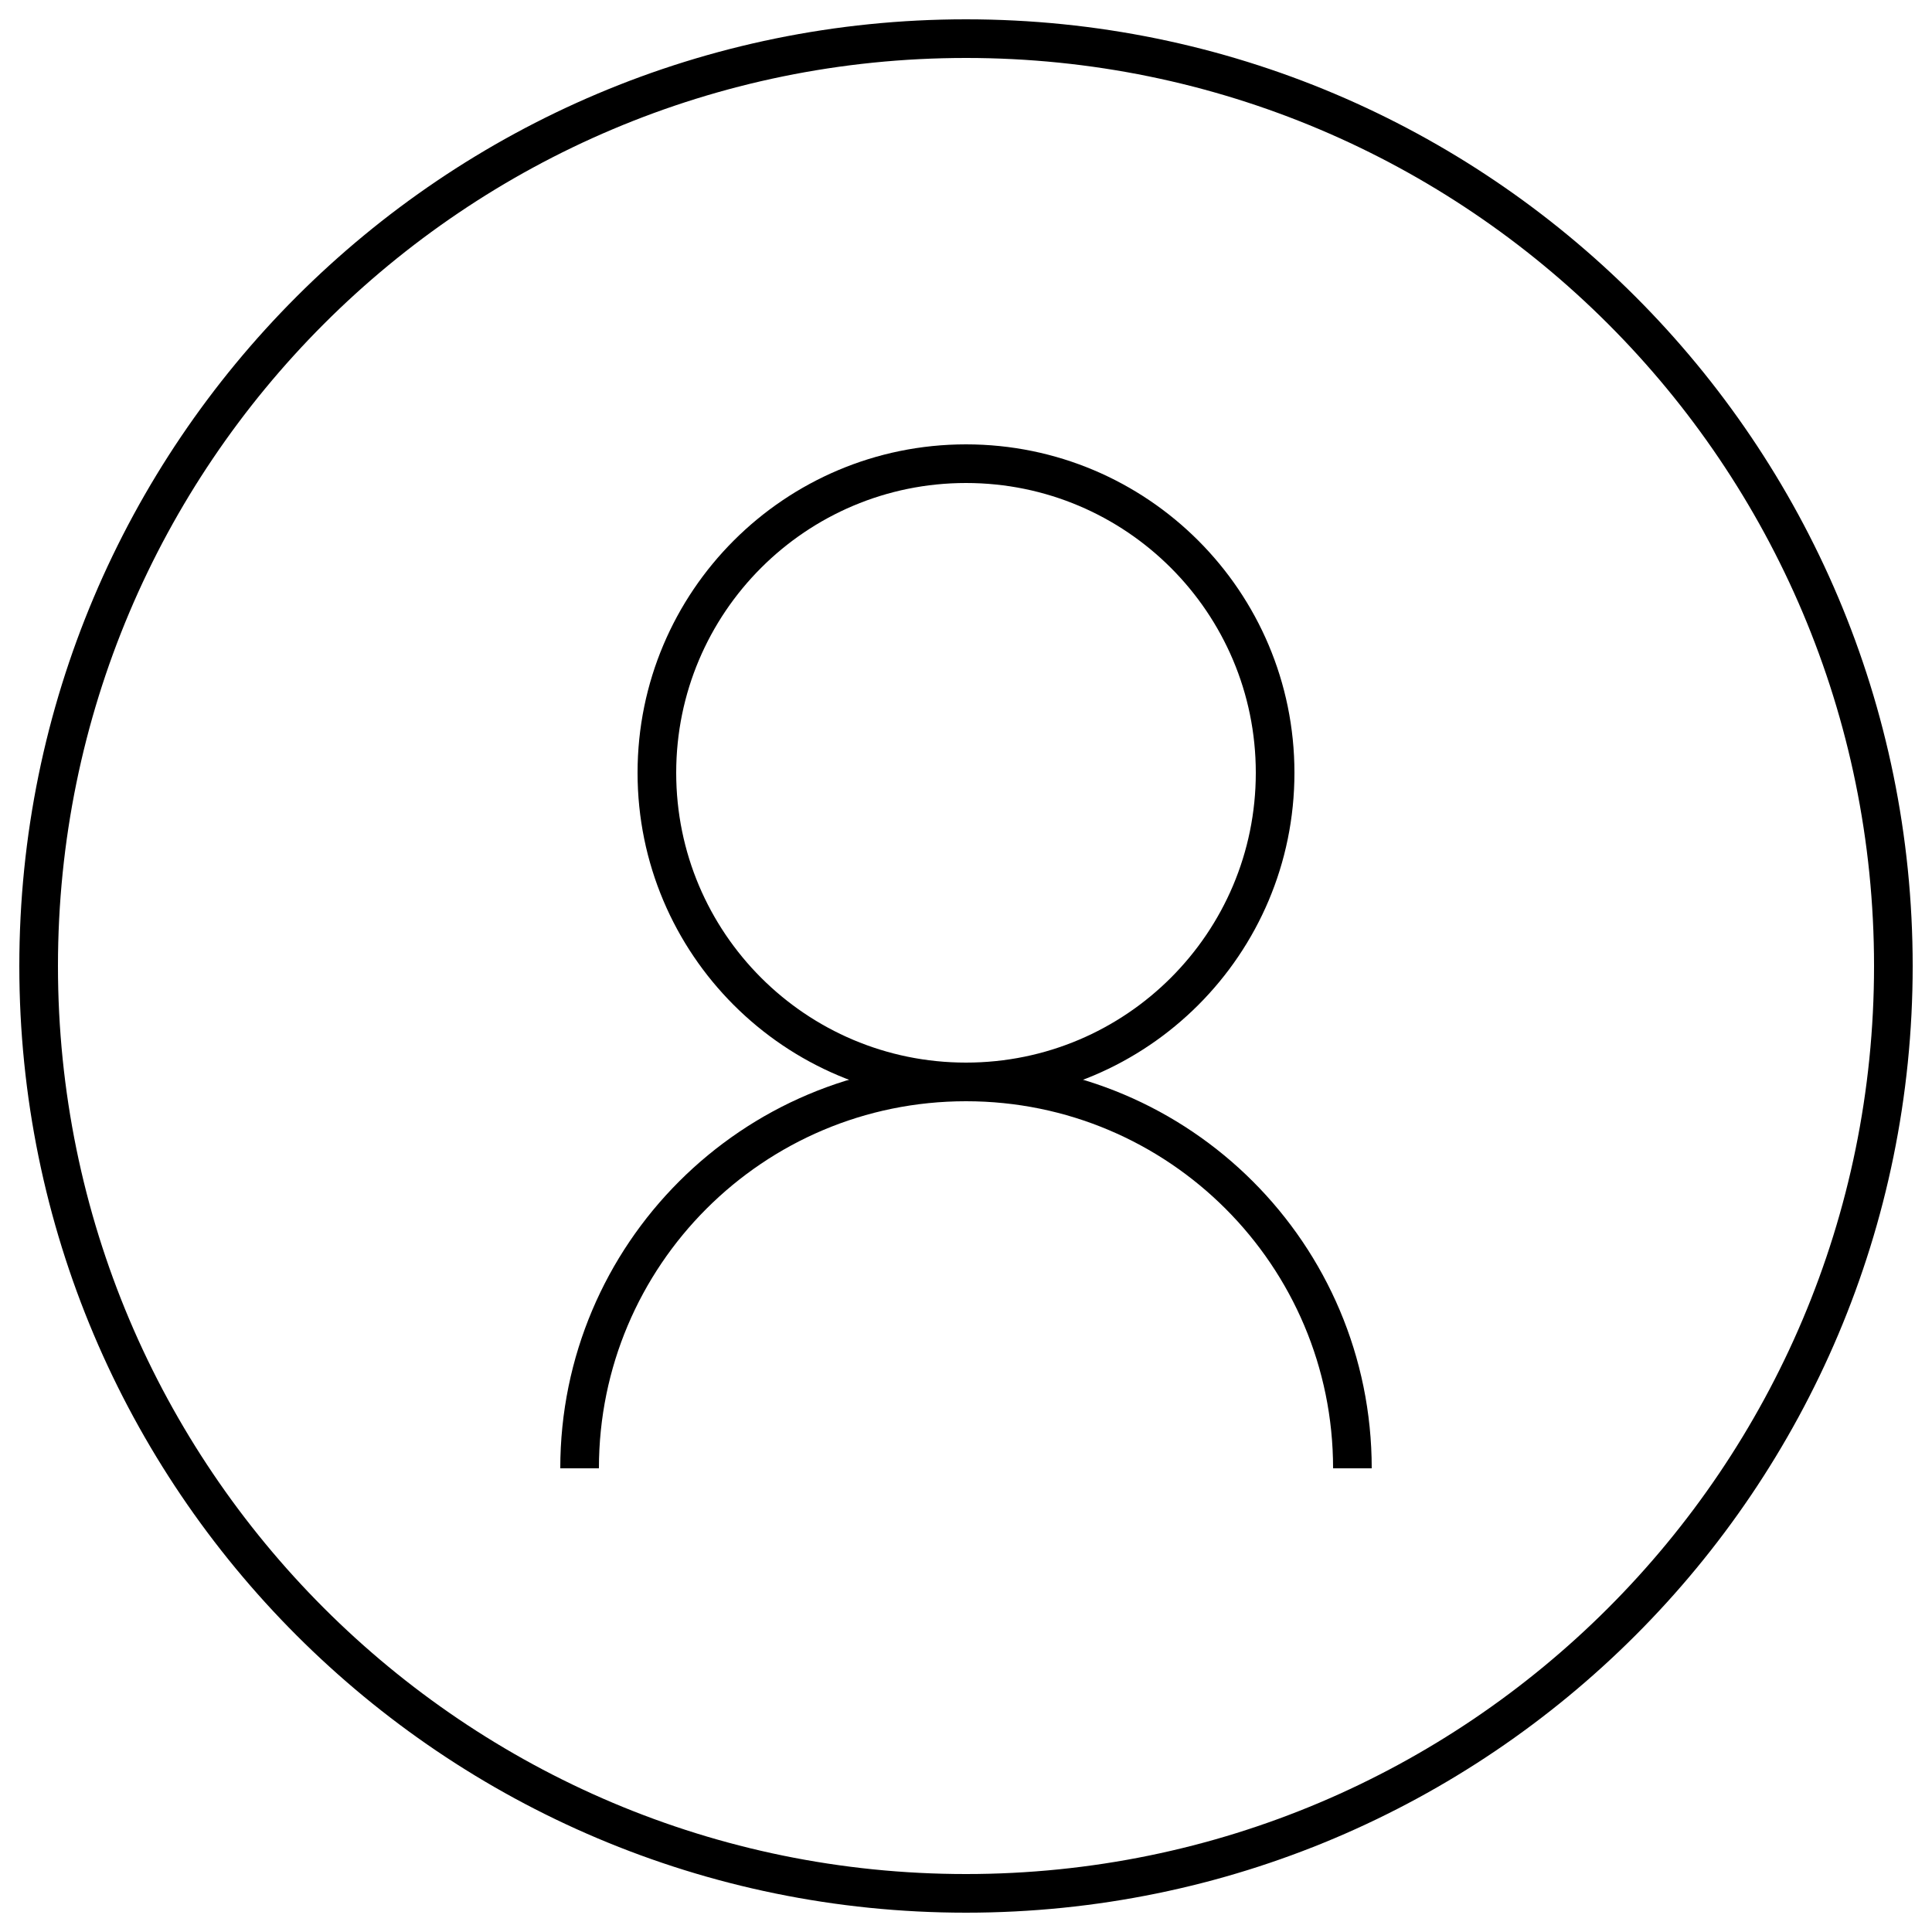
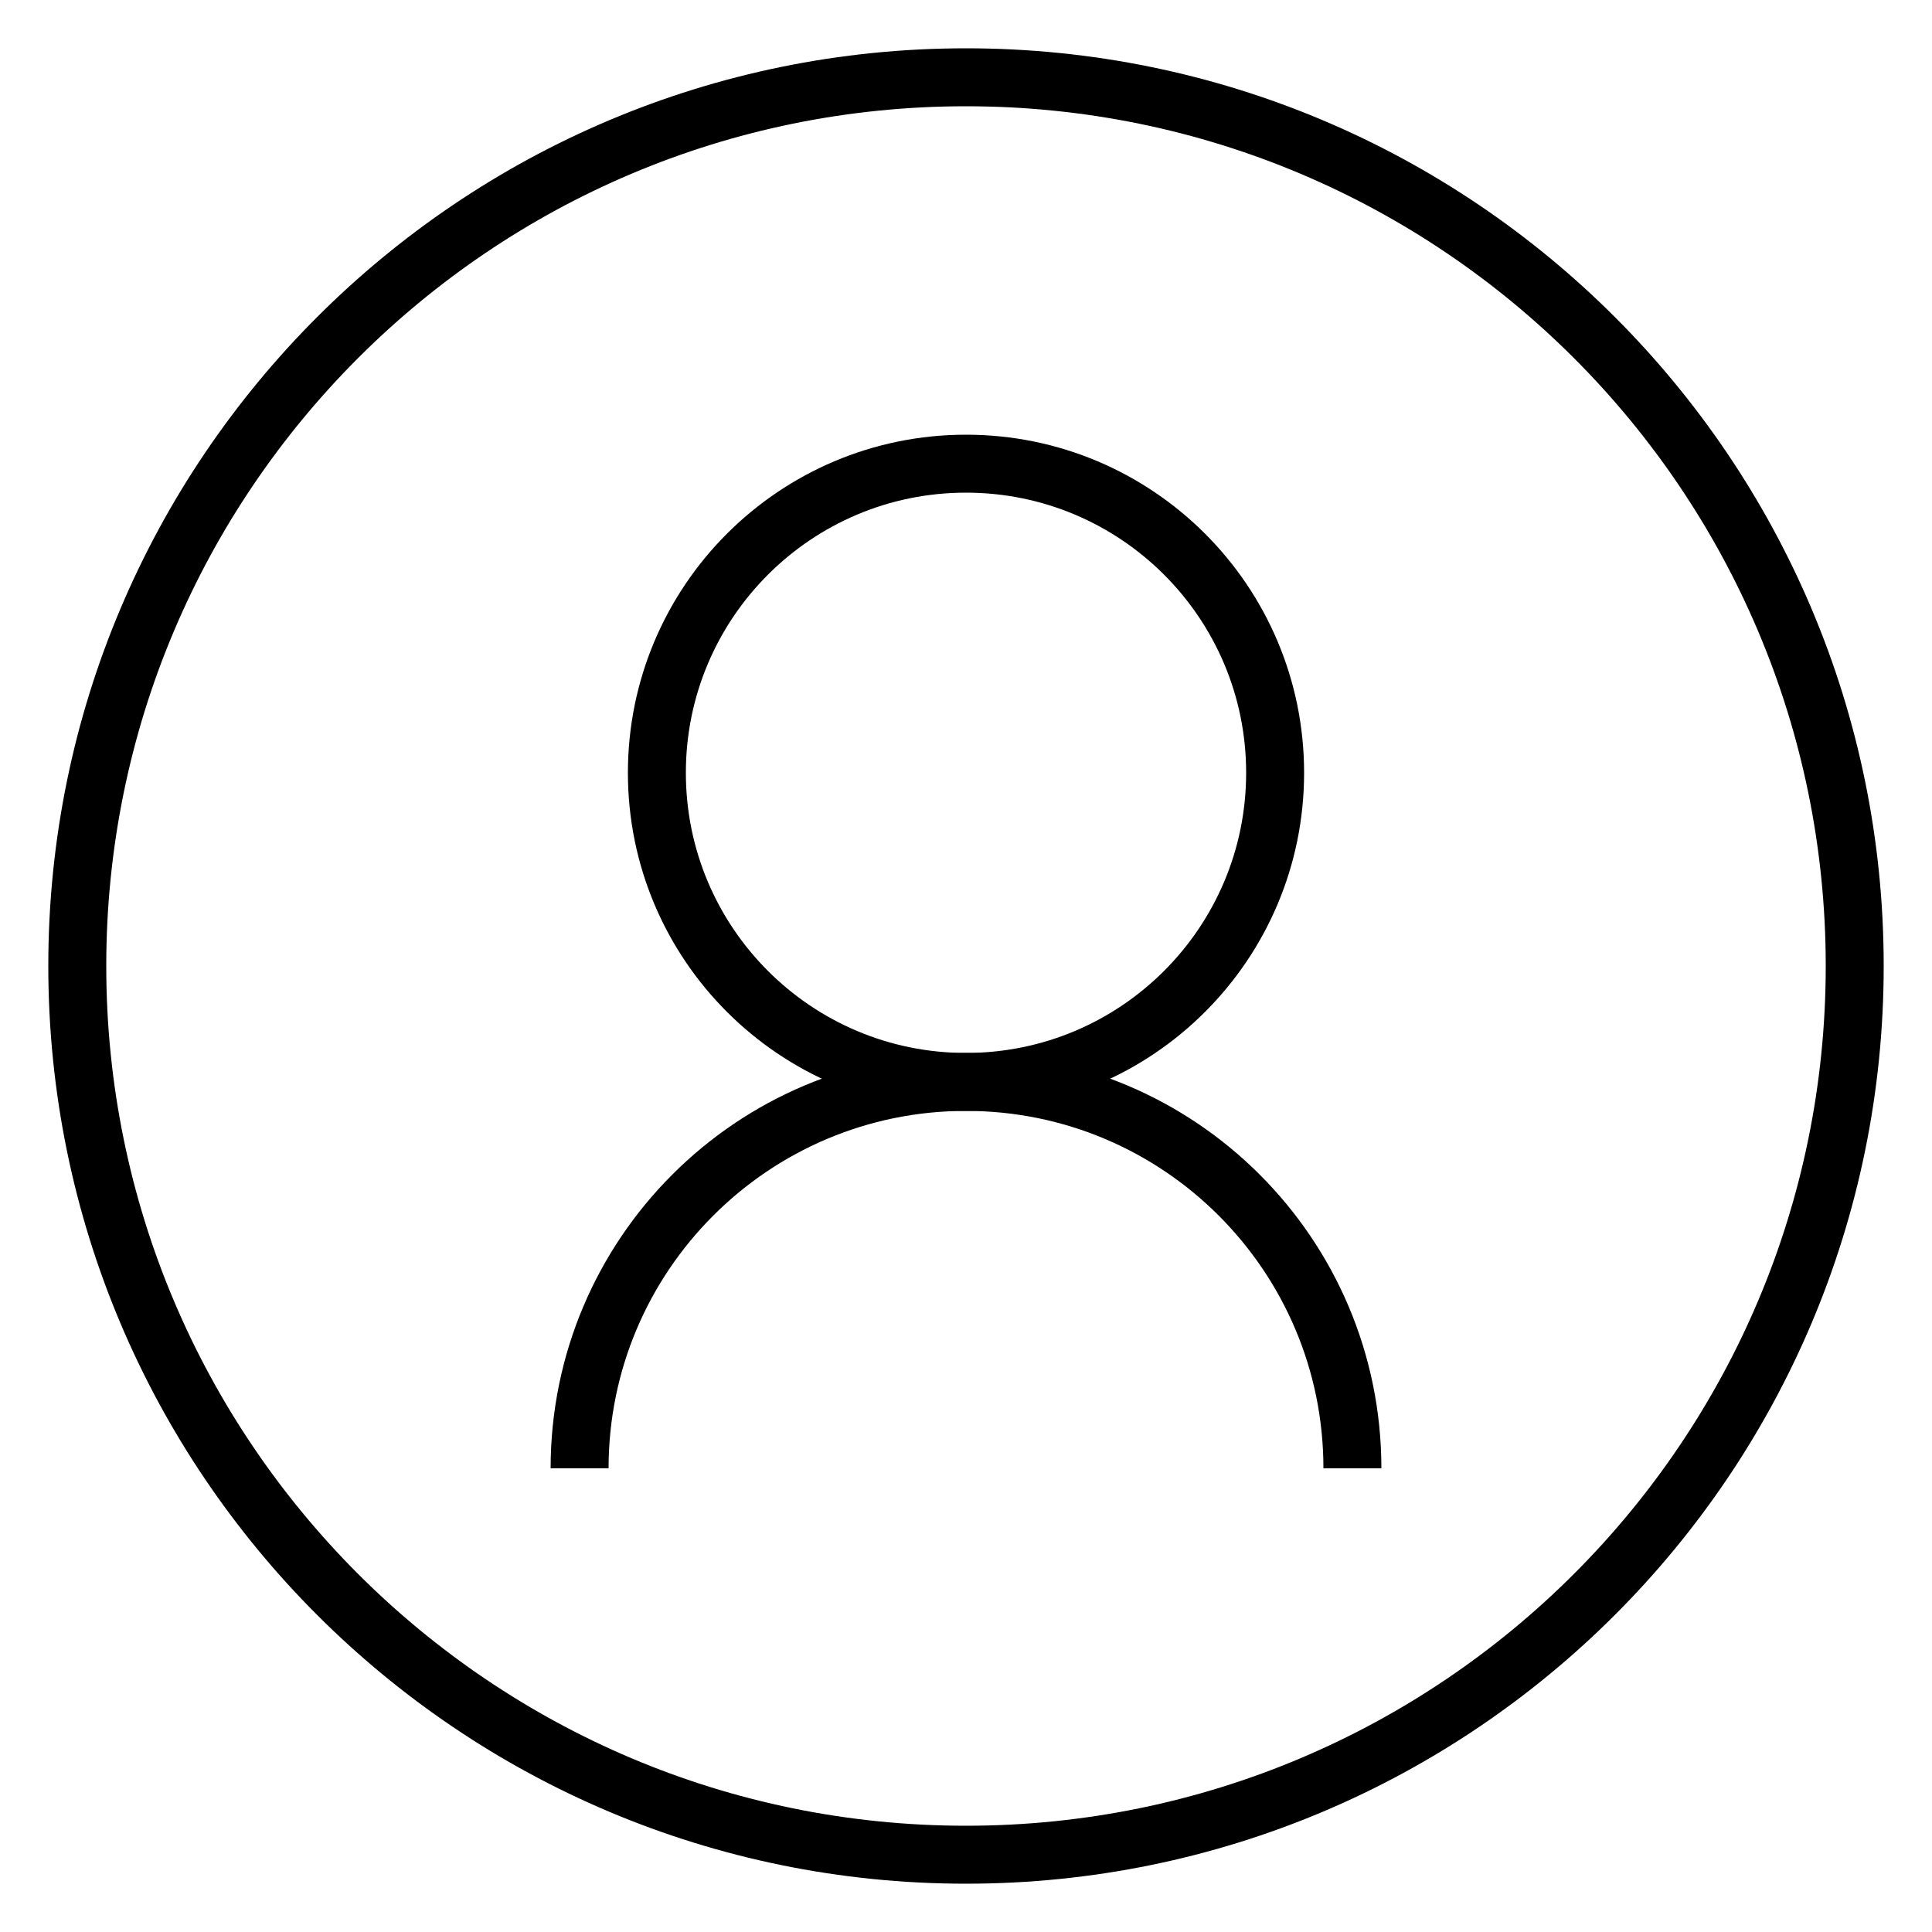
<svg xmlns="http://www.w3.org/2000/svg" width="50px" height="50px" viewBox="0 0 50 50" preserveAspectRatio="xMidYMid meet">
  <defs id="svgEditorDefs">
    <polygon id="svgEditorShapeDefs" stroke="black" style="vector-effect: non-scaling-stroke; stroke-width: 1px; fill: none;" />
  </defs>
  <rect id="svgEditorBackground" x="0" y="0" width="1350" height="660" style="stroke: none; fill: none;" />
-   <circle id="e2_circle" cx="25" cy="25" stroke="black" style="stroke-width: 1px; fill: none;" r="24" />
+   <circle id="e2_circle" cx="25" cy="25" stroke="black" style="stroke-width: 1.5px; fill: none;" r="23" />
  <g id="g_e3_svg">
    <svg height="28.453" width="28.453" viewBox="0 0 32 32" preserveAspectRatio="xMidYMid meet" zoomAndPan="disable" id="e3_svg" x="14.039" y="9.535" stroke="black" style="stroke-width: 1px; fill: none;">
    
</svg>
  </g>
  <g id="e9_group" transform="matrix(1 0 0 1 0 3)">
-     <circle id="e4_circle" cx="25" cy="17" stroke="black" style="fill: none; stroke-width: 1px;" r="8" />
-     <path d="M15,35a5,5,0,0,1,20,0" stroke="black" id="e8_circleArc" style="fill: none; stroke-width: 1px;" />
+     <circle id="e4_circle" cx="25" cy="17" stroke="black" style="fill: none; stroke-width: 1.5px;" r="8" />
+     <path d="M15,35a5,5,0,0,1,20,0" stroke="black" id="e8_circleArc" style="fill: none; stroke-width: 1.5px;" />
  </g>
</svg>
